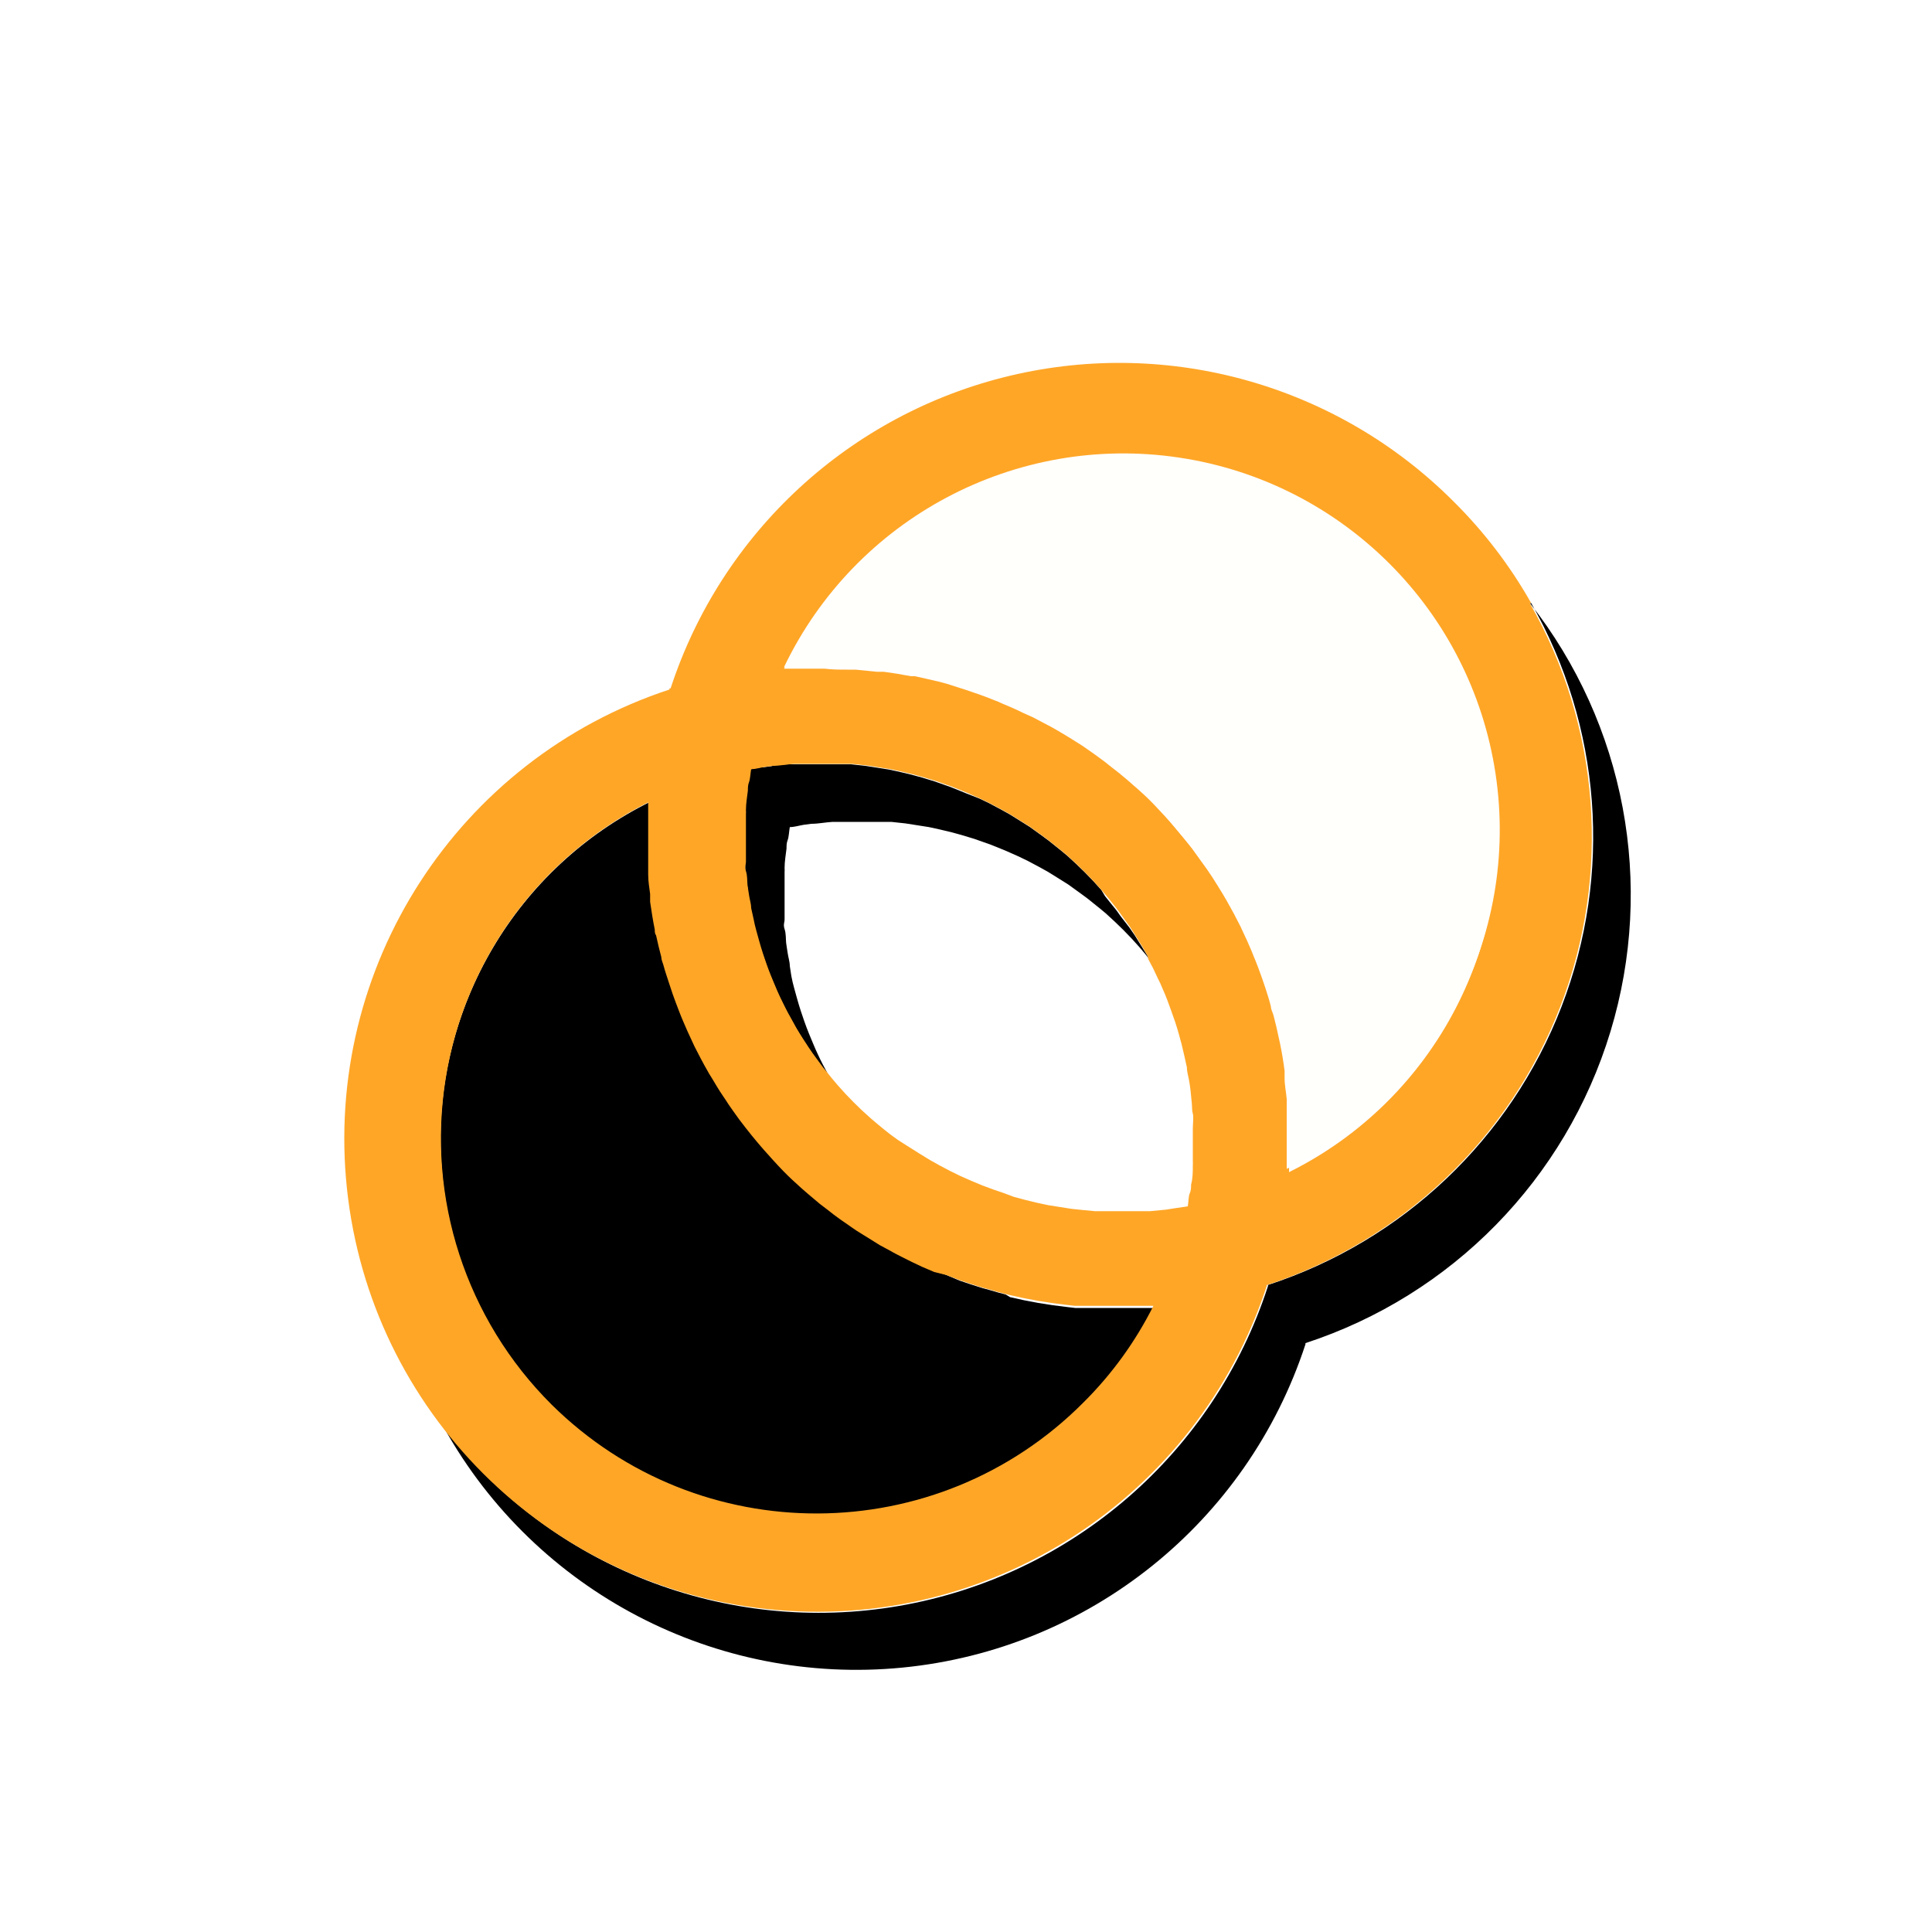
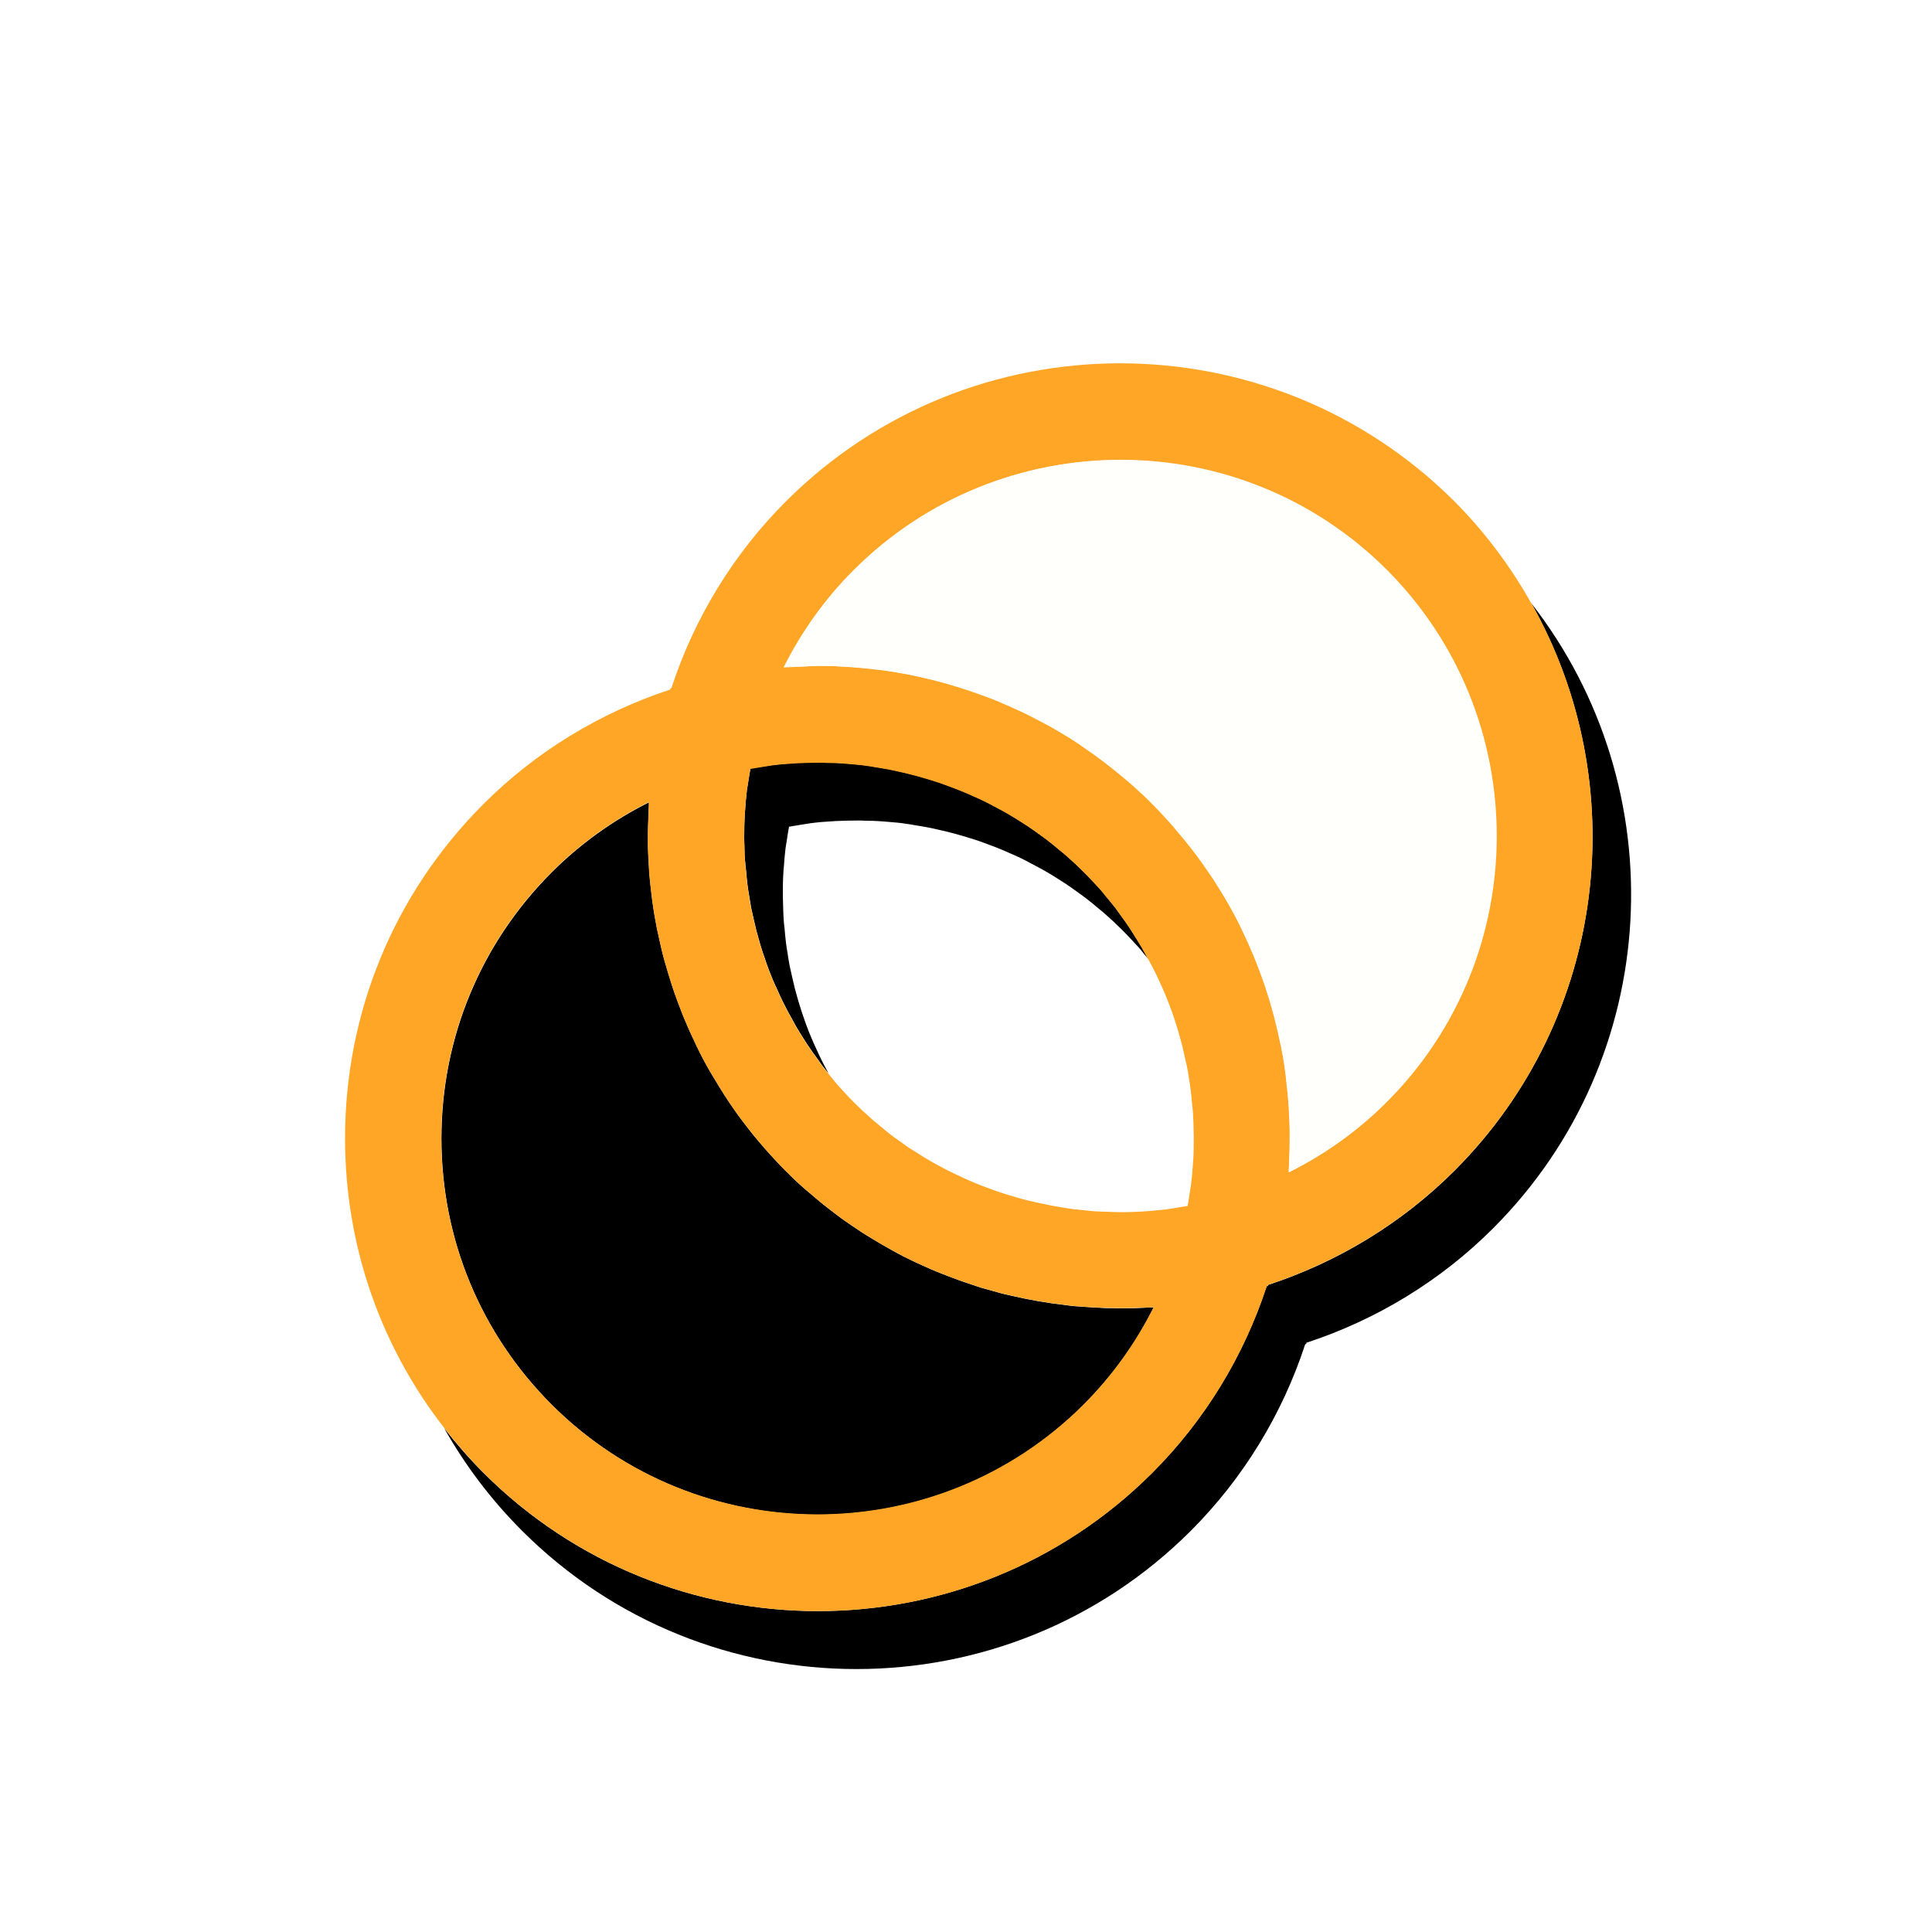
- <svg xmlns="http://www.w3.org/2000/svg" viewBox="0 0 100 100">
+ <svg xmlns="http://www.w3.org/2000/svg" id="icons" viewBox="0 0 100 100">
  <defs>
-     <style>.cls-1{fill:#ffa627;}.cls-2{fill:#fffffc;}</style>
+     <style>
+       .cls-1 {
+         fill: #fffffc;
+       }
+ 
+       .cls-2 {
+         fill: #ffa627;
+       }
+     </style>
  </defs>
-   <g id="icons">
-     <path d="M38.57,44.57c0,.16,0,.33,0,.5s0,.47.08.71.05.35.08.53.07.45.11.67l.12.54c0,.21.09.43.15.64l.15.54c.06.21.12.42.19.63l.18.53c.07.21.15.41.23.61s.14.35.22.53.17.39.26.59.16.34.25.51.2.39.31.58l.27.49c.11.19.23.38.35.57l.3.46c.13.2.27.39.41.58l.31.42.3.37-.25-.47c-.09-.17-.17-.34-.25-.51s-.18-.39-.26-.59-.15-.35-.22-.53-.16-.4-.23-.61l-.18-.53c-.07-.21-.13-.42-.19-.63l-.15-.54c-.06-.21-.11-.43-.15-.64L40.88,50c0-.22-.08-.45-.11-.67s-.06-.35-.08-.53,0-.47-.08-.71,0-.34,0-.5,0-.54,0-.81,0-.27,0-.41c0-.41,0-.81,0-1.22a1.79,1.79,0,0,0,0-.23c0-.33.06-.66.1-1,0-.14,0-.29.06-.44s.07-.45.11-.67c.24,0,.48-.08.73-.12l.38-.05c.37,0,.74-.08,1.11-.1h.11c.41,0,.82,0,1.23,0l.37,0c.28,0,.57,0,.85,0l.47,0,.74.08.51.08.7.11.51.11.67.16.51.14.66.2.51.18c.21.07.43.15.64.24l.49.2.63.28.48.23.62.33.45.25.61.38.43.27.61.44.38.28.66.53.3.25c.31.28.61.56.9.85s.58.6.85.91l.28.33.2.25-.06-.12L59.1,49l-.36-.58L58.45,48,58,47.42c-.1-.14-.19-.28-.3-.41s-.33-.41-.5-.62L57,46.06c-.27-.31-.55-.61-.85-.91s-.59-.57-.9-.85l-.3-.25-.66-.53-.38-.28-.61-.44-.43-.27-.61-.38-.45-.25-.62-.33-.48-.23L50,41.06l-.49-.2c-.21-.09-.43-.17-.64-.24l-.51-.18-.66-.2-.51-.14-.67-.16L46,39.83l-.7-.11-.51-.08-.74-.08-.47,0c-.28,0-.57,0-.85,0l-.37,0c-.41,0-.82,0-1.23,0h-.11c-.37,0-.74,0-1.11.1l-.38.05c-.25,0-.49.07-.73.12,0,.22-.08.45-.11.67s0,.3-.06.44c0,.34-.07.67-.1,1a1.79,1.79,0,0,1,0,.23c0,.41,0,.81,0,1.22,0,.14,0,.27,0,.41S38.55,44.3,38.57,44.57ZM79.25,31.21a24.4,24.4,0,0,1-13.62,35.3l0,.06h0A24.44,24.44,0,0,1,23,73.93a24.45,24.45,0,0,0,44.57-4.35h0l0-.06a24.42,24.42,0,0,0,11.62-38.3ZM56.1,72.7a19.11,19.11,0,0,0,3.62-5h-.48c-.36,0-.72,0-1.08,0H56.91l-.53,0-.73,0-.43-.05a24.42,24.42,0,0,1-2.94-.51L52.05,67c-.25-.06-.51-.13-.76-.21l-.44-.12-.69-.22-.5-.17L49,66l-.53-.21-.61-.26-.55-.26L46.77,65c-.19-.1-.38-.19-.56-.3l-.54-.29-.56-.35c-.17-.1-.34-.2-.5-.31s-.39-.26-.58-.39l-.46-.32c-.2-.14-.4-.3-.59-.45l-.42-.32-.64-.54-.32-.28c-.32-.29-.63-.58-.93-.88s-.69-.72-1-1.09l-.31-.36c-.22-.26-.43-.52-.64-.79l-.33-.43c-.19-.26-.38-.52-.56-.79s-.2-.29-.29-.44-.38-.6-.56-.9c-.07-.12-.15-.23-.21-.35-.25-.43-.47-.86-.69-1.29l-.12-.26c-.17-.36-.33-.71-.48-1.07-.07-.16-.13-.32-.19-.47-.12-.3-.23-.6-.34-.91s-.12-.34-.17-.51-.2-.61-.29-.92-.09-.33-.13-.49c-.1-.37-.19-.75-.27-1.12,0-.1,0-.2-.07-.31-.09-.47-.17-1-.24-1.43,0-.13,0-.27,0-.41,0-.35-.08-.69-.1-1,0-.18,0-.36,0-.54s0-.63,0-1,0-.37,0-.55,0-.66,0-1c0-.16,0-.33,0-.49v-.16A19.48,19.48,0,1,0,56.1,72.7Z" />
-     <path class="cls-1" d="M79.25,31.21a24.09,24.09,0,0,0-4-5.24,24.44,24.44,0,0,0-40.54,9.66h-.06v.06A24.48,24.48,0,1,0,65.56,66.58h0l0-.06a24.4,24.4,0,0,0,13.62-35.3ZM28.55,72.7a19.45,19.45,0,0,1,5-31.17v.16c0,.16,0,.33,0,.49q0,.49,0,1c0,.18,0,.37,0,.55s0,.63,0,1,0,.36,0,.54c0,.35.06.69.1,1,0,.14,0,.28,0,.41.07.48.15,1,.24,1.43,0,.11,0,.21.07.31.08.37.17.75.27,1.12,0,.16.09.32.13.49s.19.61.29.92.11.34.17.51.22.61.34.91c.06.15.12.31.19.47.15.36.31.71.48,1.07l.12.26c.22.43.44.86.69,1.29.06.12.14.23.21.35.18.3.36.61.56.9s.19.29.29.44.37.53.56.79l.33.43c.21.27.42.53.64.79l.31.36c.33.37.66.74,1,1.09s.61.59.93.88l.32.28.64.54.42.32c.19.15.39.31.59.45l.46.32c.19.13.38.27.58.39s.33.21.5.31l.56.35.54.29c.18.11.37.2.56.3l.56.28.55.26.61.26L49,66l.64.25.5.17.69.22.44.12c.25.08.51.15.76.21l.23.06a24.42,24.42,0,0,0,2.94.51l.43.05.73,0,.53,0h1.25c.36,0,.72,0,1.08,0h.48a19.11,19.11,0,0,1-3.62,5A19.49,19.49,0,0,1,28.55,72.7ZM59.43,49.64l.25.47.24.51a6.28,6.28,0,0,1,.27.59c.08.17.15.35.22.53s.15.4.22.6.13.36.19.54.13.41.19.62l.15.55.15.64.12.54c0,.22.07.44.11.66s.06.36.08.54.05.47.07.7,0,.34.05.51,0,.53,0,.79,0,.29,0,.43c0,.4,0,.81,0,1.22a1.94,1.94,0,0,1,0,.24c0,.33,0,.66-.09,1,0,.15,0,.3-.07.45s-.06.45-.1.67l-.68.1-.44.07-.83.08-.64,0-1,0-.62,0-.6,0-.63-.06-.58-.06-.63-.1-.57-.09-.61-.13-.57-.14-.6-.16L52,61.77l-.58-.2-.57-.21-.55-.23-.57-.25-.53-.26-.57-.3-.5-.28-.57-.35-.46-.29L46.47,59l-.41-.3c-.21-.16-.42-.34-.63-.51l-.32-.27c-.31-.27-.61-.55-.91-.85s-.57-.59-.84-.9l-.28-.33-.2-.25-.3-.37-.31-.42c-.14-.19-.28-.38-.41-.58l-.3-.46c-.12-.19-.24-.38-.35-.57l-.27-.49c-.11-.19-.21-.38-.31-.58s-.17-.34-.25-.51-.18-.39-.26-.59-.15-.35-.22-.53-.16-.4-.23-.61l-.18-.53c-.07-.21-.13-.42-.19-.63l-.15-.54c-.06-.21-.11-.43-.15-.64L38.88,47c0-.22-.08-.45-.11-.67s-.06-.35-.08-.53,0-.47-.08-.71,0-.34,0-.5,0-.54,0-.81,0-.27,0-.41c0-.41,0-.81,0-1.22a1.79,1.79,0,0,0,0-.23c0-.33.06-.66.1-1,0-.14,0-.29.06-.44s.07-.45.11-.67c.24,0,.48-.08.73-.12l.38-.05c.37,0,.74-.08,1.11-.1h.11c.41,0,.82,0,1.23,0l.37,0c.28,0,.57,0,.85,0l.47,0,.74.08.51.08.7.11.51.11.67.16.51.14.66.2.51.18c.21.07.43.15.64.24l.49.2.63.28.48.23.62.33.45.25.61.38.43.27.61.44.38.28.66.53.3.25c.31.28.61.56.9.85s.58.6.85.91l.28.33c.17.21.34.41.5.62s.2.27.3.41l.42.58.29.46.36.58.27.48Zm7.29,11a.91.91,0,0,0,0-.17c0-.14,0-.29,0-.43q0-.52,0-1c0-.17,0-.34,0-.51,0-.33,0-.67,0-1l0-.5c0-.36-.07-.72-.11-1.09,0-.12,0-.24,0-.37q-.09-.72-.24-1.44l-.06-.27c-.08-.39-.17-.77-.27-1.15,0-.16-.09-.32-.14-.48-.08-.32-.18-.63-.28-.94l-.17-.5c-.11-.31-.22-.61-.34-.91s-.13-.32-.19-.47c-.15-.36-.31-.72-.48-1.07l-.12-.26q-.33-.66-.69-1.29l-.21-.36c-.18-.3-.37-.6-.56-.9l-.29-.43c-.19-.27-.37-.53-.57-.79s-.21-.29-.32-.43-.43-.53-.65-.79l-.3-.36c-.33-.38-.67-.74-1-1.09s-.7-.68-1.07-1l-.32-.28c-.27-.23-.55-.46-.83-.67l-.34-.27c-.36-.27-.72-.53-1.09-.78l-.09-.06c-.4-.26-.81-.51-1.22-.75l-.35-.2-.95-.5L53,36.92c-.38-.19-.77-.36-1.16-.52l-.15-.07c-.44-.18-.89-.35-1.34-.5L50,35.71l-1-.32-.41-.11L47.36,35l-.21,0c-.47-.09-.95-.17-1.42-.23l-.35,0-1.1-.11-.43,0c-.39,0-.78,0-1.17-.05H42.3l-.53,0-1.05,0h-.14A19.48,19.48,0,1,1,66.72,60.67Z" />
-     <path class="cls-2" d="M41.77,34.49l.53,0h.38c.39,0,.78,0,1.17.05l.43,0,1.1.11.35,0c.47.06,1,.14,1.42.23l.21,0,1.19.28.41.11,1,.32.36.12c.45.15.9.32,1.34.5l.15.07c.39.16.78.33,1.16.52l.38.19.95.5.35.2c.41.24.82.49,1.22.75l.09.06c.37.25.73.51,1.09.78l.34.27c.28.21.56.44.83.67l.32.28c.37.32.72.65,1.07,1s.69.71,1,1.09l.3.36c.22.26.44.52.65.79s.22.28.32.43.38.52.57.79l.29.43c.19.3.38.6.56.9l.21.36q.36.63.69,1.29l.12.26c.17.35.33.71.48,1.07.06.15.12.31.19.47s.23.6.34.91l.17.5c.1.31.2.62.28.94,0,.16.1.32.14.48.1.38.19.76.27,1.15l.06.27q.15.72.24,1.44c0,.13,0,.25,0,.37,0,.37.08.73.11,1.09l0,.5c0,.33,0,.67,0,1,0,.17,0,.34,0,.51q0,.52,0,1c0,.14,0,.29,0,.43a.91.91,0,0,1,0,.17A19.48,19.48,0,1,0,40.58,34.53h.14Z" />
+   <g>
+     <path d="M38.57,44.57c.01.17.03.33.05.5.02.24.04.47.07.71.02.18.05.35.08.53.04.22.07.45.11.67.04.18.08.36.12.54.05.21.1.43.15.64.05.18.1.36.15.54.06.21.12.42.19.62.06.18.12.36.18.53.07.2.15.41.23.61.07.18.14.35.22.52.09.2.18.4.27.59.08.17.16.34.25.51.1.2.2.39.31.58.09.16.18.33.27.49.11.19.23.38.35.57.1.15.19.31.3.46.13.2.27.39.41.58.1.14.2.28.3.42.1.13.2.25.3.37-.08-.16-.17-.31-.25-.47-.09-.17-.17-.34-.25-.51-.09-.2-.18-.39-.27-.59-.07-.17-.15-.35-.22-.52-.08-.2-.16-.41-.23-.61-.06-.18-.12-.36-.18-.53-.07-.21-.13-.42-.19-.62-.05-.18-.1-.36-.15-.54-.05-.21-.1-.43-.15-.64-.04-.18-.08-.36-.12-.54-.04-.22-.08-.44-.11-.67-.03-.18-.06-.35-.08-.53-.03-.24-.05-.47-.07-.71-.02-.17-.04-.33-.05-.5-.02-.27-.02-.54-.03-.81,0-.14-.01-.28-.01-.41,0-.41,0-.81.03-1.22,0-.08.01-.15.02-.23.02-.33.05-.67.09-1,.02-.15.05-.3.07-.44.03-.22.07-.45.11-.67.24-.04.49-.08.73-.12.13-.02.25-.04.38-.06.37-.05.74-.08,1.11-.1.04,0,.08,0,.12-.01.41-.02.82-.03,1.23-.03.12,0,.24,0,.37.01.28,0,.57.01.85.03.16.01.31.03.47.04.25.02.5.04.74.08.17.02.34.05.5.08.23.04.47.07.7.12.17.03.34.07.51.11.23.05.45.1.67.16.17.04.34.09.51.14.22.06.44.13.66.2.17.05.34.11.5.17.22.08.43.16.64.24.17.07.33.13.49.2.21.09.42.19.63.28.16.07.32.15.47.23.21.11.42.22.62.33.15.08.3.16.45.25.21.12.41.25.62.38.14.09.28.18.42.27.21.14.41.29.62.44.13.09.25.18.38.28.22.17.44.35.65.53.1.08.2.16.3.25.31.27.61.55.91.85.29.29.57.6.85.9.1.11.19.23.28.34.07.08.13.16.2.24-.02-.04-.04-.08-.06-.11-.09-.16-.18-.33-.27-.49-.11-.19-.23-.39-.36-.58-.1-.15-.19-.31-.29-.46-.13-.2-.27-.39-.41-.58-.1-.14-.2-.28-.3-.42-.16-.21-.33-.41-.5-.61-.09-.11-.18-.23-.28-.34-.27-.31-.55-.61-.85-.9-.29-.29-.6-.58-.91-.85-.1-.09-.2-.17-.3-.25-.22-.18-.43-.36-.65-.53-.12-.1-.25-.18-.38-.28-.2-.15-.41-.3-.62-.44-.14-.09-.28-.18-.42-.27-.2-.13-.41-.26-.62-.38-.15-.09-.3-.17-.45-.25-.21-.11-.41-.22-.62-.33-.16-.08-.32-.15-.48-.23-.21-.1-.42-.19-.63-.28-.16-.07-.33-.14-.49-.2-.21-.08-.43-.16-.64-.24-.17-.06-.33-.12-.5-.17-.22-.07-.44-.14-.66-.2-.17-.05-.34-.1-.51-.14-.22-.06-.45-.11-.67-.16-.17-.04-.34-.08-.51-.11-.23-.04-.47-.08-.7-.12-.17-.03-.33-.06-.5-.08-.25-.03-.5-.05-.74-.08-.16-.01-.31-.03-.47-.04-.28-.02-.57-.03-.85-.03-.12,0-.24-.01-.37-.01-.41,0-.82,0-1.23.03-.04,0-.08,0-.12.01-.37.02-.74.06-1.11.1-.13.02-.25.04-.38.06-.24.03-.49.07-.73.12-.04.22-.07.45-.11.67-.02.15-.05.3-.07.44-.04.33-.07.67-.09,1,0,.08-.02.15-.02.23-.02.41-.03.81-.03,1.22,0,.14,0,.28.01.41,0,.27.01.54.03.81ZM79.25,31.21c5.29,9.34,3.98,21.43-3.96,29.38-2.7,2.7-6.02,4.73-9.66,5.92v.05s-.07.01-.07.01c-1.19,3.64-3.22,6.96-5.92,9.66-4.77,4.77-11.04,7.16-17.31,7.16s-12.54-2.39-17.31-7.16c-.73-.73-1.41-1.51-2.03-2.31,1.08,1.92,2.43,3.71,4.03,5.31,4.77,4.77,11.04,7.16,17.31,7.16s12.54-2.39,17.31-7.16c2.7-2.7,4.73-6.02,5.92-9.66h.05s.01-.07.01-.07c3.64-1.19,6.96-3.22,9.66-5.92,8.83-8.83,9.47-22.78,1.96-32.38ZM56.1,72.7c1.47-1.47,2.69-3.17,3.62-5.03-.03,0-.06,0-.09,0-.13,0-.26.01-.39.02-.36.02-.72.03-1.09.03-.05,0-.1,0-.15,0-.14,0-.28,0-.43-.01-.22,0-.44,0-.66-.02-.18,0-.36-.02-.54-.03-.24-.02-.48-.03-.72-.05-.14-.01-.29-.03-.43-.05-.99-.11-1.97-.28-2.94-.51-.08-.02-.15-.03-.23-.05-.26-.06-.51-.14-.77-.21-.15-.04-.29-.08-.44-.12-.23-.07-.46-.15-.69-.23-.17-.06-.34-.11-.5-.17-.21-.08-.43-.16-.64-.24-.18-.07-.36-.14-.53-.21-.2-.08-.4-.17-.6-.26-.18-.08-.37-.17-.55-.25-.19-.09-.38-.19-.57-.28-.19-.1-.37-.19-.56-.3-.18-.1-.36-.2-.53-.3-.19-.11-.38-.23-.57-.34-.17-.1-.33-.21-.5-.31-.19-.13-.39-.26-.58-.39-.15-.11-.31-.21-.46-.32-.2-.15-.4-.3-.59-.45-.14-.11-.28-.21-.41-.32-.22-.18-.43-.36-.64-.54-.11-.09-.22-.18-.33-.28-.32-.28-.63-.58-.93-.88-.35-.35-.69-.72-1.02-1.09-.1-.12-.2-.24-.31-.36-.22-.26-.44-.52-.64-.79-.11-.14-.22-.29-.33-.43-.19-.26-.38-.52-.56-.79-.1-.15-.2-.29-.29-.44-.19-.3-.38-.6-.56-.91-.07-.12-.14-.23-.21-.35-.24-.42-.47-.85-.68-1.29-.04-.09-.08-.17-.12-.26-.17-.35-.33-.71-.48-1.07-.07-.16-.13-.31-.19-.47-.12-.3-.23-.6-.34-.91-.06-.17-.12-.34-.17-.51-.1-.31-.19-.61-.28-.92-.05-.16-.09-.33-.14-.49-.1-.37-.18-.74-.26-1.12-.02-.1-.05-.2-.07-.31-.09-.47-.18-.95-.24-1.43-.02-.14-.03-.27-.05-.41-.04-.35-.08-.69-.11-1.04-.01-.18-.02-.36-.03-.54-.02-.32-.03-.63-.04-.95,0-.18,0-.37,0-.55,0-.33.01-.66.03-.99,0-.16.01-.33.02-.49,0-.05,0-.11,0-.16-1.86.93-3.56,2.15-5.03,3.62-3.68,3.68-5.71,8.57-5.71,13.78s2.03,10.1,5.71,13.78c7.6,7.59,19.95,7.59,27.55,0Z" />
+     <path class="cls-2" d="M79.25,31.21c-1.06-1.88-2.37-3.65-3.96-5.25-9.55-9.54-25.08-9.54-34.62,0-2.7,2.7-4.73,6.02-5.92,9.66h-.05s-.01.07-.01.07c-3.64,1.2-6.96,3.22-9.66,5.92-4.62,4.62-7.17,10.77-7.17,17.31,0,5.5,1.81,10.73,5.14,15,.63.8,1.3,1.58,2.03,2.31,4.77,4.77,11.04,7.16,17.31,7.16s12.54-2.39,17.31-7.16c2.7-2.7,4.73-6.02,5.92-9.66h.05s.01-.07.01-.07c3.64-1.19,6.96-3.22,9.66-5.92,7.95-7.95,9.25-20.04,3.96-29.38ZM28.55,72.7c-3.68-3.68-5.71-8.57-5.71-13.78s2.03-10.1,5.71-13.78c1.47-1.47,3.17-2.69,5.03-3.62,0,.05,0,.11,0,.16-.01.16-.01.33-.02.49-.01.33-.02.66-.03.99,0,.18,0,.37,0,.55,0,.32.02.63.04.95.01.18.02.36.03.54.03.35.07.7.11,1.04.02.14.03.28.05.41.07.48.15.96.24,1.43.02.1.05.2.07.31.08.37.17.75.26,1.12.04.16.09.33.14.49.09.31.18.62.28.92.06.17.11.34.17.51.11.3.22.61.34.91.06.16.12.31.19.47.15.36.31.72.48,1.07.04.09.08.17.12.26.21.44.44.87.68,1.29.07.12.14.23.21.35.18.31.37.61.56.91.1.15.2.29.29.44.18.27.37.53.56.79.11.14.22.29.33.43.21.27.42.53.64.79.1.12.2.24.31.36.33.37.67.74,1.02,1.09.3.3.61.6.93.88.11.1.22.19.33.28.21.18.42.37.64.54.14.11.27.21.41.32.2.15.39.3.59.45.15.11.31.22.46.32.19.13.38.26.58.39.16.11.33.21.5.31.19.12.38.23.57.34.18.1.36.2.53.3.18.1.37.2.56.3.19.1.38.19.57.28.18.09.37.17.55.25.2.09.4.18.6.26.18.07.35.14.53.21.21.08.43.17.64.24.17.06.33.11.5.17.23.08.46.15.69.23.15.04.29.08.44.12.25.07.51.15.77.21.08.02.15.03.23.05.97.23,1.95.4,2.94.51.14.02.29.04.43.05.24.02.48.04.72.05.18.01.36.03.54.03.22,0,.44.01.66.02.14,0,.28.01.43.01.05,0,.1,0,.15,0,.36,0,.72-.02,1.09-.03.13,0,.26,0,.39-.02.03,0,.06,0,.09,0-.93,1.86-2.15,3.56-3.62,5.03-7.6,7.59-19.96,7.59-27.55,0ZM59.43,49.64c.08.16.17.31.25.47.09.17.17.34.25.51.09.2.18.39.27.59.07.17.15.35.22.53.08.2.15.4.23.6.06.18.13.36.18.54.07.21.13.41.19.62.05.18.1.36.15.54.05.21.1.43.15.64.04.18.08.36.12.54.04.22.08.44.11.66.03.18.06.36.08.54.03.23.05.47.07.7.02.17.04.34.05.51.02.26.02.53.03.79,0,.14.01.28.01.43,0,.4,0,.81-.03,1.22,0,.08-.02.16-.02.25-.02.33-.05.65-.09.98-.02.15-.05.3-.07.45-.03.22-.07.44-.11.67-.23.04-.45.07-.68.11-.15.02-.29.05-.44.07-.28.03-.55.05-.83.08-.21.02-.43.03-.64.04-.32.01-.64.03-.95.02-.2,0-.41-.01-.61-.02-.2,0-.4-.01-.6-.02-.21-.01-.42-.04-.63-.06-.19-.02-.38-.03-.57-.06-.21-.03-.42-.06-.63-.1-.19-.03-.38-.06-.57-.1-.21-.04-.41-.09-.62-.13-.19-.04-.38-.09-.57-.13-.2-.05-.4-.11-.6-.17-.19-.05-.38-.11-.57-.17-.19-.06-.39-.13-.58-.2-.19-.07-.38-.14-.57-.21-.19-.07-.37-.15-.56-.23-.19-.08-.38-.17-.57-.26-.18-.08-.35-.17-.53-.25-.19-.1-.38-.2-.57-.3-.17-.09-.33-.18-.5-.28-.19-.11-.38-.23-.57-.35-.15-.1-.31-.19-.46-.29-.2-.13-.39-.28-.59-.42-.14-.1-.27-.19-.41-.3-.21-.17-.42-.34-.63-.52-.11-.09-.22-.17-.32-.27-.31-.27-.61-.55-.91-.85-.29-.29-.57-.6-.85-.91-.1-.11-.18-.22-.27-.33-.07-.08-.14-.17-.2-.25-.1-.12-.21-.24-.3-.37-.1-.14-.2-.28-.3-.42-.14-.19-.28-.38-.41-.58-.1-.15-.2-.31-.3-.46-.12-.19-.24-.38-.35-.57-.09-.16-.18-.33-.27-.49-.11-.19-.21-.38-.31-.58-.09-.17-.17-.34-.25-.51-.09-.2-.18-.39-.27-.59-.07-.17-.15-.35-.22-.52-.08-.2-.16-.41-.23-.61-.06-.18-.12-.36-.18-.53-.07-.21-.13-.42-.19-.62-.05-.18-.1-.36-.15-.54-.05-.21-.1-.43-.15-.64-.04-.18-.08-.36-.12-.54-.04-.22-.08-.44-.11-.67-.03-.18-.06-.35-.08-.53-.03-.24-.05-.47-.07-.71-.02-.17-.04-.33-.05-.5-.02-.27-.02-.54-.03-.81,0-.14-.01-.28-.01-.41,0-.41,0-.81.03-1.22,0-.08.01-.15.02-.23.02-.33.05-.67.09-1,.02-.15.05-.3.07-.44.03-.22.07-.45.11-.67.24-.04.49-.08.73-.12.13-.02.25-.04.38-.06.37-.05.74-.08,1.11-.1.04,0,.08,0,.12-.01.41-.02.82-.03,1.23-.03.12,0,.24,0,.37.01.28,0,.57.01.85.03.16.01.31.03.47.04.25.02.5.04.74.08.17.02.34.05.5.08.23.04.47.07.7.12.17.03.34.07.51.11.23.05.45.1.67.16.17.04.34.09.51.14.22.06.44.13.66.2.17.05.34.11.5.17.22.08.43.16.64.24.17.07.33.13.49.2.21.09.42.19.63.28.16.07.32.15.48.23.21.11.42.22.62.33.15.08.3.16.45.25.21.12.41.25.62.38.14.09.28.18.42.27.21.14.41.29.62.44.13.09.25.18.38.28.22.17.44.35.65.53.1.08.2.16.3.25.31.27.61.55.91.85.29.29.57.6.85.9.1.11.19.23.28.34.17.2.34.41.5.61.1.14.2.28.3.42.14.19.28.38.41.58.1.15.2.3.29.46.12.19.24.38.36.58.09.16.18.32.27.49.02.04.04.08.06.11ZM66.72,60.67c0-.06,0-.12,0-.17,0-.14.01-.29.02-.43.02-.35.03-.7.03-1.05,0-.17,0-.34,0-.51,0-.33-.02-.66-.04-1,0-.17-.02-.33-.03-.5-.03-.36-.07-.73-.11-1.09-.02-.12-.03-.25-.04-.37-.07-.48-.15-.97-.24-1.44-.02-.09-.04-.18-.06-.27-.08-.39-.17-.77-.27-1.15-.04-.16-.09-.32-.13-.48-.09-.31-.18-.62-.28-.93-.06-.17-.11-.34-.17-.51-.11-.31-.22-.61-.34-.91-.06-.16-.12-.31-.19-.47-.15-.36-.31-.72-.48-1.07-.04-.09-.08-.18-.12-.26-.21-.44-.44-.86-.68-1.29-.07-.12-.14-.24-.21-.36-.18-.3-.36-.6-.56-.9-.1-.15-.2-.29-.3-.44-.18-.27-.37-.53-.56-.79-.11-.14-.22-.29-.33-.43-.21-.27-.42-.53-.65-.79-.1-.12-.2-.24-.3-.36-.33-.37-.67-.74-1.02-1.09-.34-.34-.7-.67-1.06-1-.11-.1-.22-.19-.33-.28-.27-.23-.54-.45-.82-.67-.11-.09-.23-.18-.35-.27-.36-.27-.72-.53-1.09-.78-.03-.02-.06-.04-.08-.06-.4-.27-.81-.52-1.22-.76-.12-.07-.23-.13-.35-.2-.31-.17-.63-.34-.95-.5-.13-.06-.25-.13-.38-.19-.38-.18-.77-.36-1.16-.52-.05-.02-.1-.05-.15-.07-.44-.18-.89-.35-1.34-.5-.12-.04-.24-.08-.36-.12-.34-.11-.69-.22-1.04-.32-.14-.04-.27-.08-.41-.11-.39-.1-.79-.2-1.18-.28-.07-.02-.14-.03-.22-.05-.47-.09-.94-.17-1.42-.24-.12-.02-.23-.03-.35-.04-.36-.05-.73-.08-1.1-.11-.14-.01-.29-.02-.43-.03-.39-.02-.78-.04-1.16-.05-.09,0-.19,0-.28,0-.03,0-.07,0-.1,0-.18,0-.36.02-.54.02-.35,0-.7.01-1.04.04-.05,0-.09,0-.14,0,.93-1.86,2.15-3.56,3.62-5.03,7.6-7.59,19.96-7.59,27.55,0,7.59,7.6,7.59,19.96,0,27.55-1.47,1.47-3.17,2.69-5.03,3.62Z" />
  </g>
+   <path class="cls-1" d="M41.77,34.49c.18,0,.36-.02.54-.02.03,0,.07,0,.1,0,.09,0,.19,0,.28,0,.39,0,.78.02,1.16.05.14,0,.29.02.43.03.37.03.73.07,1.1.11.12.01.23.03.35.04.47.07.95.15,1.42.24.07.01.14.03.22.05.4.08.79.18,1.18.28.14.04.27.07.41.11.35.1.69.2,1.04.32.12.04.24.08.36.12.45.16.9.32,1.34.5.05.02.1.05.15.07.39.16.77.34,1.16.52.13.06.26.13.38.19.32.16.63.33.95.5.12.07.23.13.35.2.41.24.82.49,1.22.76.03.02.06.04.08.06.37.25.73.51,1.09.78.12.09.23.18.35.27.28.22.55.44.82.67.11.09.22.19.33.28.36.32.72.65,1.06,1,.35.35.69.72,1.02,1.09.1.12.2.24.3.36.22.26.44.52.65.79.11.14.22.29.33.43.19.26.38.52.56.79.1.15.2.29.3.44.19.3.38.6.56.9.07.12.14.24.21.36.24.42.47.85.68,1.29.04.09.08.18.12.26.17.35.33.71.48,1.07.07.16.12.31.19.47.12.3.23.6.34.91.06.17.12.34.17.51.1.31.2.62.28.93.05.16.09.32.13.48.1.38.19.76.27,1.15.02.09.04.18.06.27.1.48.18.96.24,1.44.02.12.03.25.04.37.04.36.08.73.11,1.09.01.17.02.33.03.5.02.33.03.66.04,1,0,.17,0,.34,0,.51,0,.35-.01.7-.03,1.05,0,.14,0,.29-.02.43,0,.06,0,.12,0,.17,1.86-.93,3.56-2.15,5.03-3.62,7.59-7.59,7.59-19.96,0-27.55-7.59-7.59-19.96-7.59-27.55,0-1.47,1.47-2.69,3.17-3.62,5.03.05,0,.09,0,.14,0,.35-.02.7-.03,1.04-.04Z" />
</svg>
